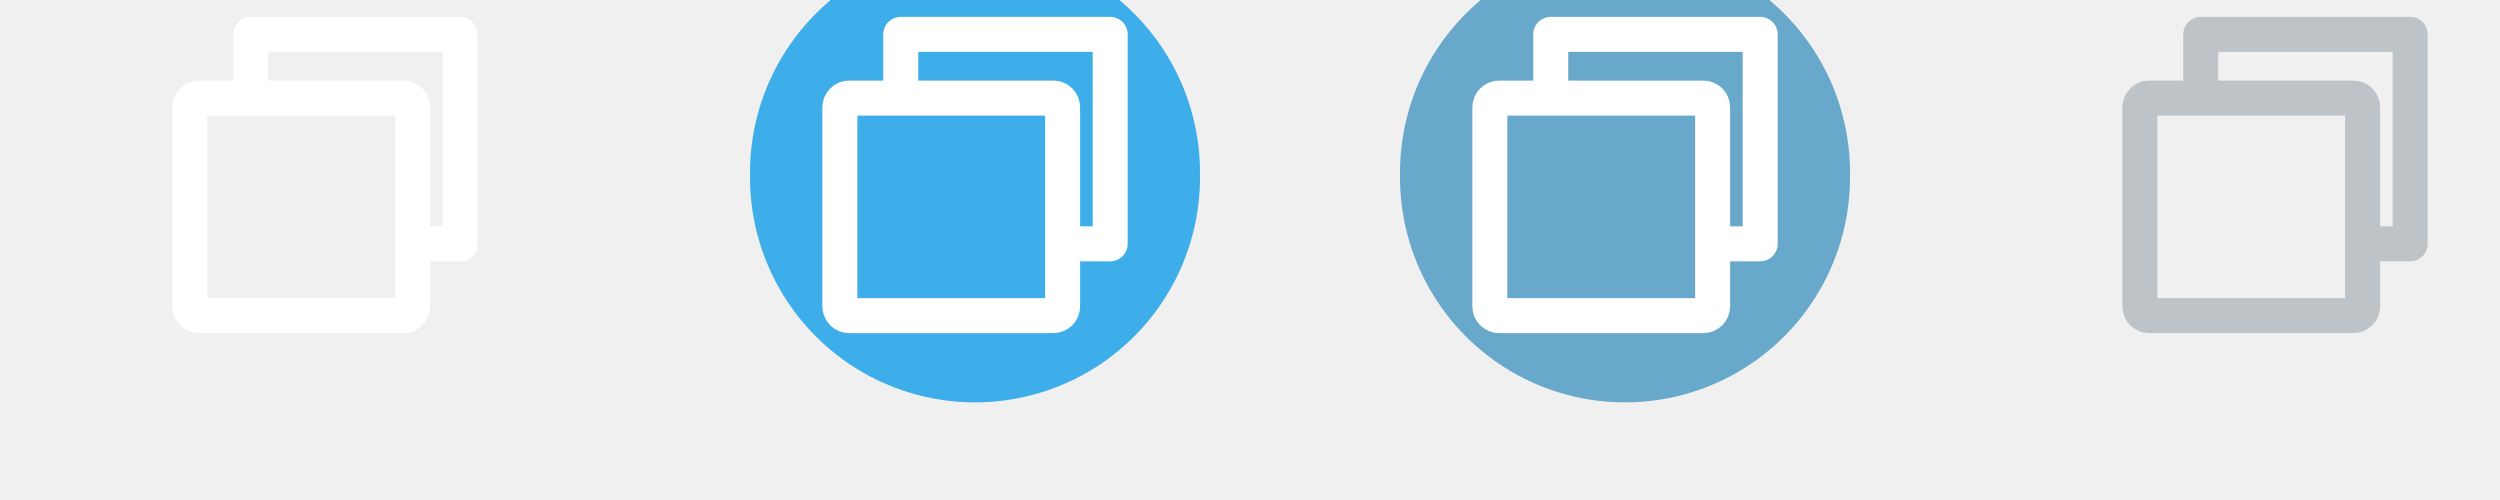
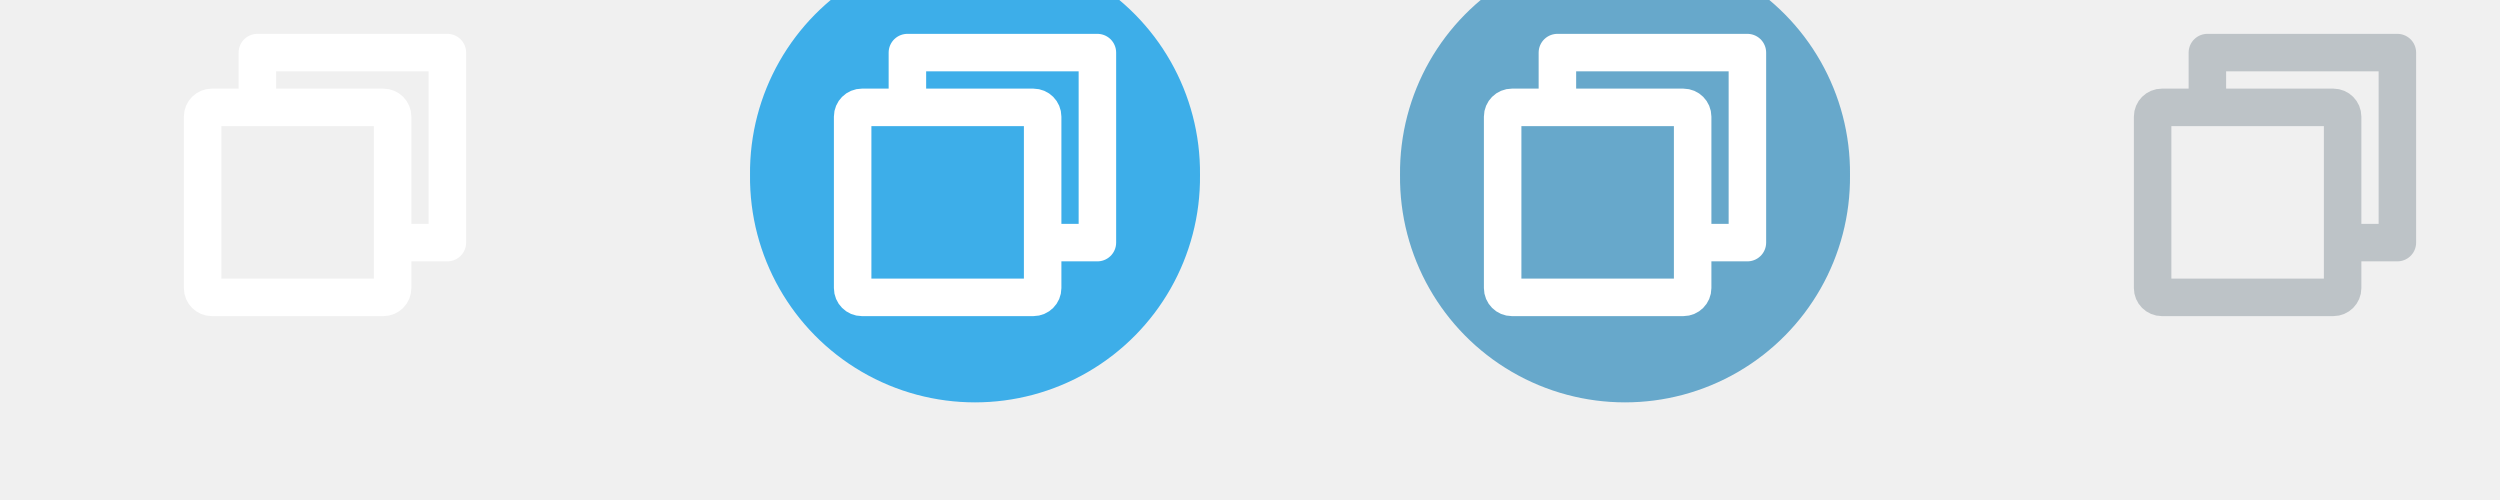
<svg xmlns="http://www.w3.org/2000/svg" width="100" height="20" version="1.0">
  <defs>
    <style id="current-color-scheme" type="text/css">.ColorScheme-Text {
        color:#000000;
      }
      .ColorScheme-Background{
        color:#7f7f7f;
      }
      .ColorScheme-ViewText {
        color:#000000;
      }
      .ColorScheme-ViewBackground{
        color:#ffffff;
      }
      .ColorScheme-ViewHover {
        color:#3daee9;
      }
      .ColorScheme-ViewFocus{
        color:#3a90be;
      }
      .ColorScheme-ButtonText {
        color:#000000;
      }
      .ColorScheme-ButtonBackground{
        color:#E9E8E8;
      }
      .ColorScheme-ButtonHover {
        color:#1489ff;
      }
      .ColorScheme-ButtonFocus{
        color:#2B74C7;
      }</style>
  </defs>
  <g id="hover-center">
    <rect x="26" y="-6" width="26" height="26" opacity="0" stroke-width="1.3" />
    <path class="ColorScheme-ViewHover" d="m48 7a9 9 0 1 1-17.999 0 9 9 0 1 1 17.999 0z" fill="currentColor" stroke-width="1.5" />
-     <g fill="none" stroke="#fff" stroke-linejoin="round" stroke-width="1.4">
-       <rect x="33.594" y="3.923" width="8.911" height="8.702" rx=".371" ry=".371" />
-       <path d="m36.03 3.914v-2.539h8.377v8.377h-1.761" />
+     <g fill="none" stroke="#fff" stroke-linejoin="round" stroke-width="1.5">
+       <rect x="34.106" y="4.295" width="7.6" height="7.6" rx=".371" ry=".371" />
+       <path d="m36.296 4.408v-2.304h7.6v7.6h-2.055" />
    </g>
  </g>
  <g id="pressed-center">
    <rect x="52" y="-6" width="26" height="26" opacity="0" stroke-width="1.3" />
    <path class="ColorScheme-ViewFocus" d="m74 7a9 9 0 1 1-17.999 0 9 9 0 1 1 17.999 0z" fill="currentColor" fill-opacity=".75" stroke-width="1.5" />
-     <g fill="none" stroke="#fff" stroke-linejoin="round" stroke-width="1.4">
-       <rect x="59.594" y="3.923" width="8.911" height="8.702" rx=".371" ry=".371" />
-       <path d="m62.03 3.914v-2.539h8.377v8.377h-1.761" />
+     <g fill="none" stroke="#fff" stroke-linejoin="round" stroke-width="1.5">
+       <rect x="60.106" y="4.295" width="7.6" height="7.6" rx=".371" ry=".371" />
+       <path d="m62.296 4.408v-2.304h7.6v7.6h-2.055" />
    </g>
  </g>
  <g id="active-center">
    <rect x="-3.9673e-7" y="-6" width="26" height="26" opacity="0" stroke-width="1.3" />
-     <g fill="none" stroke="#fff" stroke-linejoin="round" stroke-width="1.4">
-       <rect x="7.594" y="3.923" width="8.911" height="8.702" rx=".371" ry=".371" />
-       <path d="m10.03 3.914v-2.539h8.377v8.377h-1.761" />
+     <g fill="none" stroke="#fff" stroke-linejoin="round" stroke-width="1.5">
+       <rect x="8.105" y="4.295" width="7.6" height="7.6" rx=".371" ry=".371" />
+       <path d="m10.295 4.408v-2.304h7.6v7.6h-2.055" />
    </g>
  </g>
  <g id="inactive-center">
    <rect x="78" y="-6" width="26" height="26" opacity="0" stroke-width="1.3" />
-     <g fill="none" stroke="#bdc3c7" stroke-linejoin="round" stroke-width="1.4">
-       <rect x="85.594" y="3.923" width="8.911" height="8.702" rx=".371" ry=".371" />
-       <path d="m88.03 3.914v-2.539h8.377v8.377h-1.761" />
+     <g fill="none" stroke="#bdc3c7" stroke-linejoin="round" stroke-width="1.5">
+       <rect x="86.105" y="4.295" width="7.6" height="7.6" rx=".371" ry=".371" />
+       <path d="m88.295 4.408v-2.304h7.6v7.6h-2.055" />
    </g>
  </g>
  <g id="hover-inactive-center">
    <rect x="104" y="-6" width="26" height="26" opacity="0" stroke-width="1.3" />
    <path class="ColorScheme-ViewHover" d="m126 7a9 9 0 1 1-17.999 0 9 9 0 1 1 17.999 0z" fill="currentColor" stroke-width="1.5" />
-     <g fill="none" stroke="#fff" stroke-linejoin="round" stroke-width="1.4">
-       <rect x="111.59" y="3.923" width="8.911" height="8.702" rx=".371" ry=".371" />
-       <path d="m114.03 3.914v-2.539h8.377v8.377h-1.761" />
+     <g fill="none" stroke="#fff" stroke-linejoin="round" stroke-width="1.5">
+       <rect x="112.11" y="4.295" width="7.6" height="7.6" rx=".371" ry=".371" />
+       <path d="m114.3 4.408v-2.304h7.6v7.6h-2.055" />
    </g>
  </g>
  <g id="pressed-inactive-center">
    <rect x="130" y="-6" width="26" height="26" opacity="0" stroke-width="1.3" />
    <path class="ColorScheme-ViewFocus" d="m152 7a9 9 0 1 1-17.999 0 9 9 0 1 1 17.999 0z" fill="currentColor" fill-opacity=".75" stroke-width="1.5" />
-     <g fill="none" stroke="#fff" stroke-linejoin="round" stroke-width="1.4">
-       <rect x="137.59" y="3.923" width="8.911" height="8.702" rx=".371" ry=".371" />
-       <path d="m140.03 3.914v-2.539h8.377v8.377h-1.761" />
+     <g fill="none" stroke="#fff" stroke-linejoin="round" stroke-width="1.5">
+       <rect x="138.11" y="4.295" width="7.6" height="7.6" rx=".371" ry=".371" />
+       <path d="m140.3 4.408v-2.304h7.6v7.6h-2.055" />
    </g>
  </g>
</svg>
